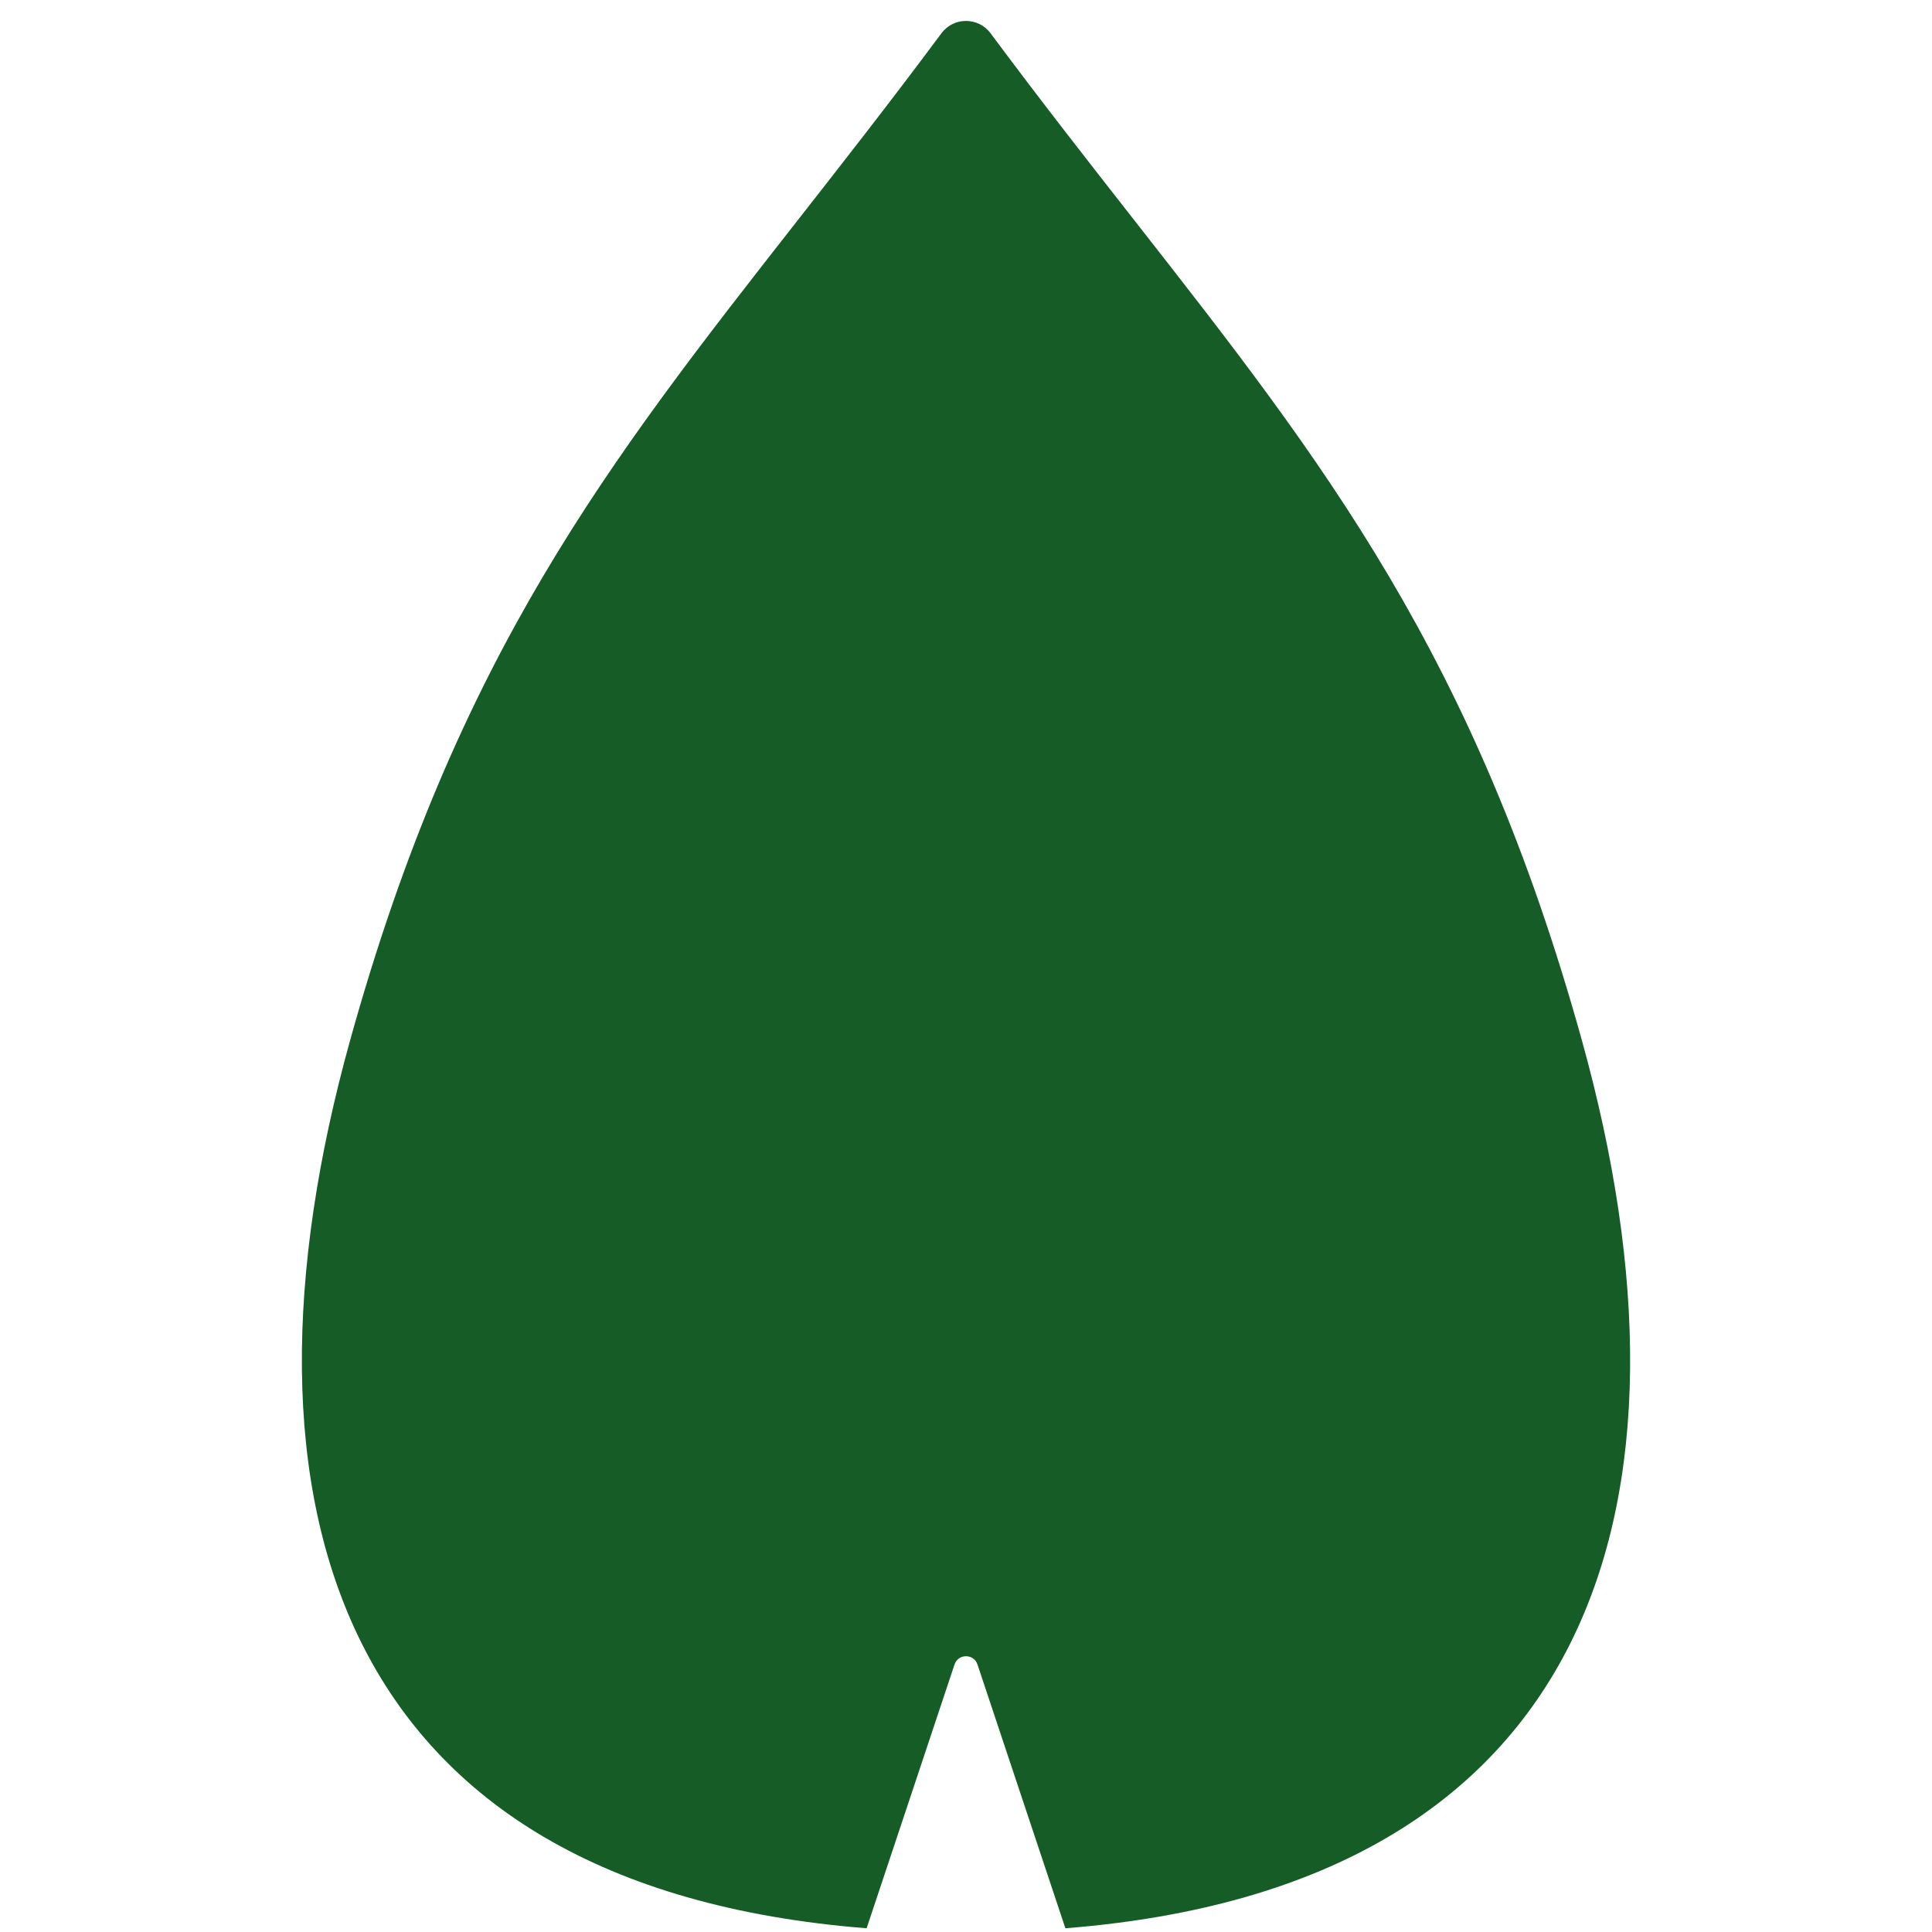
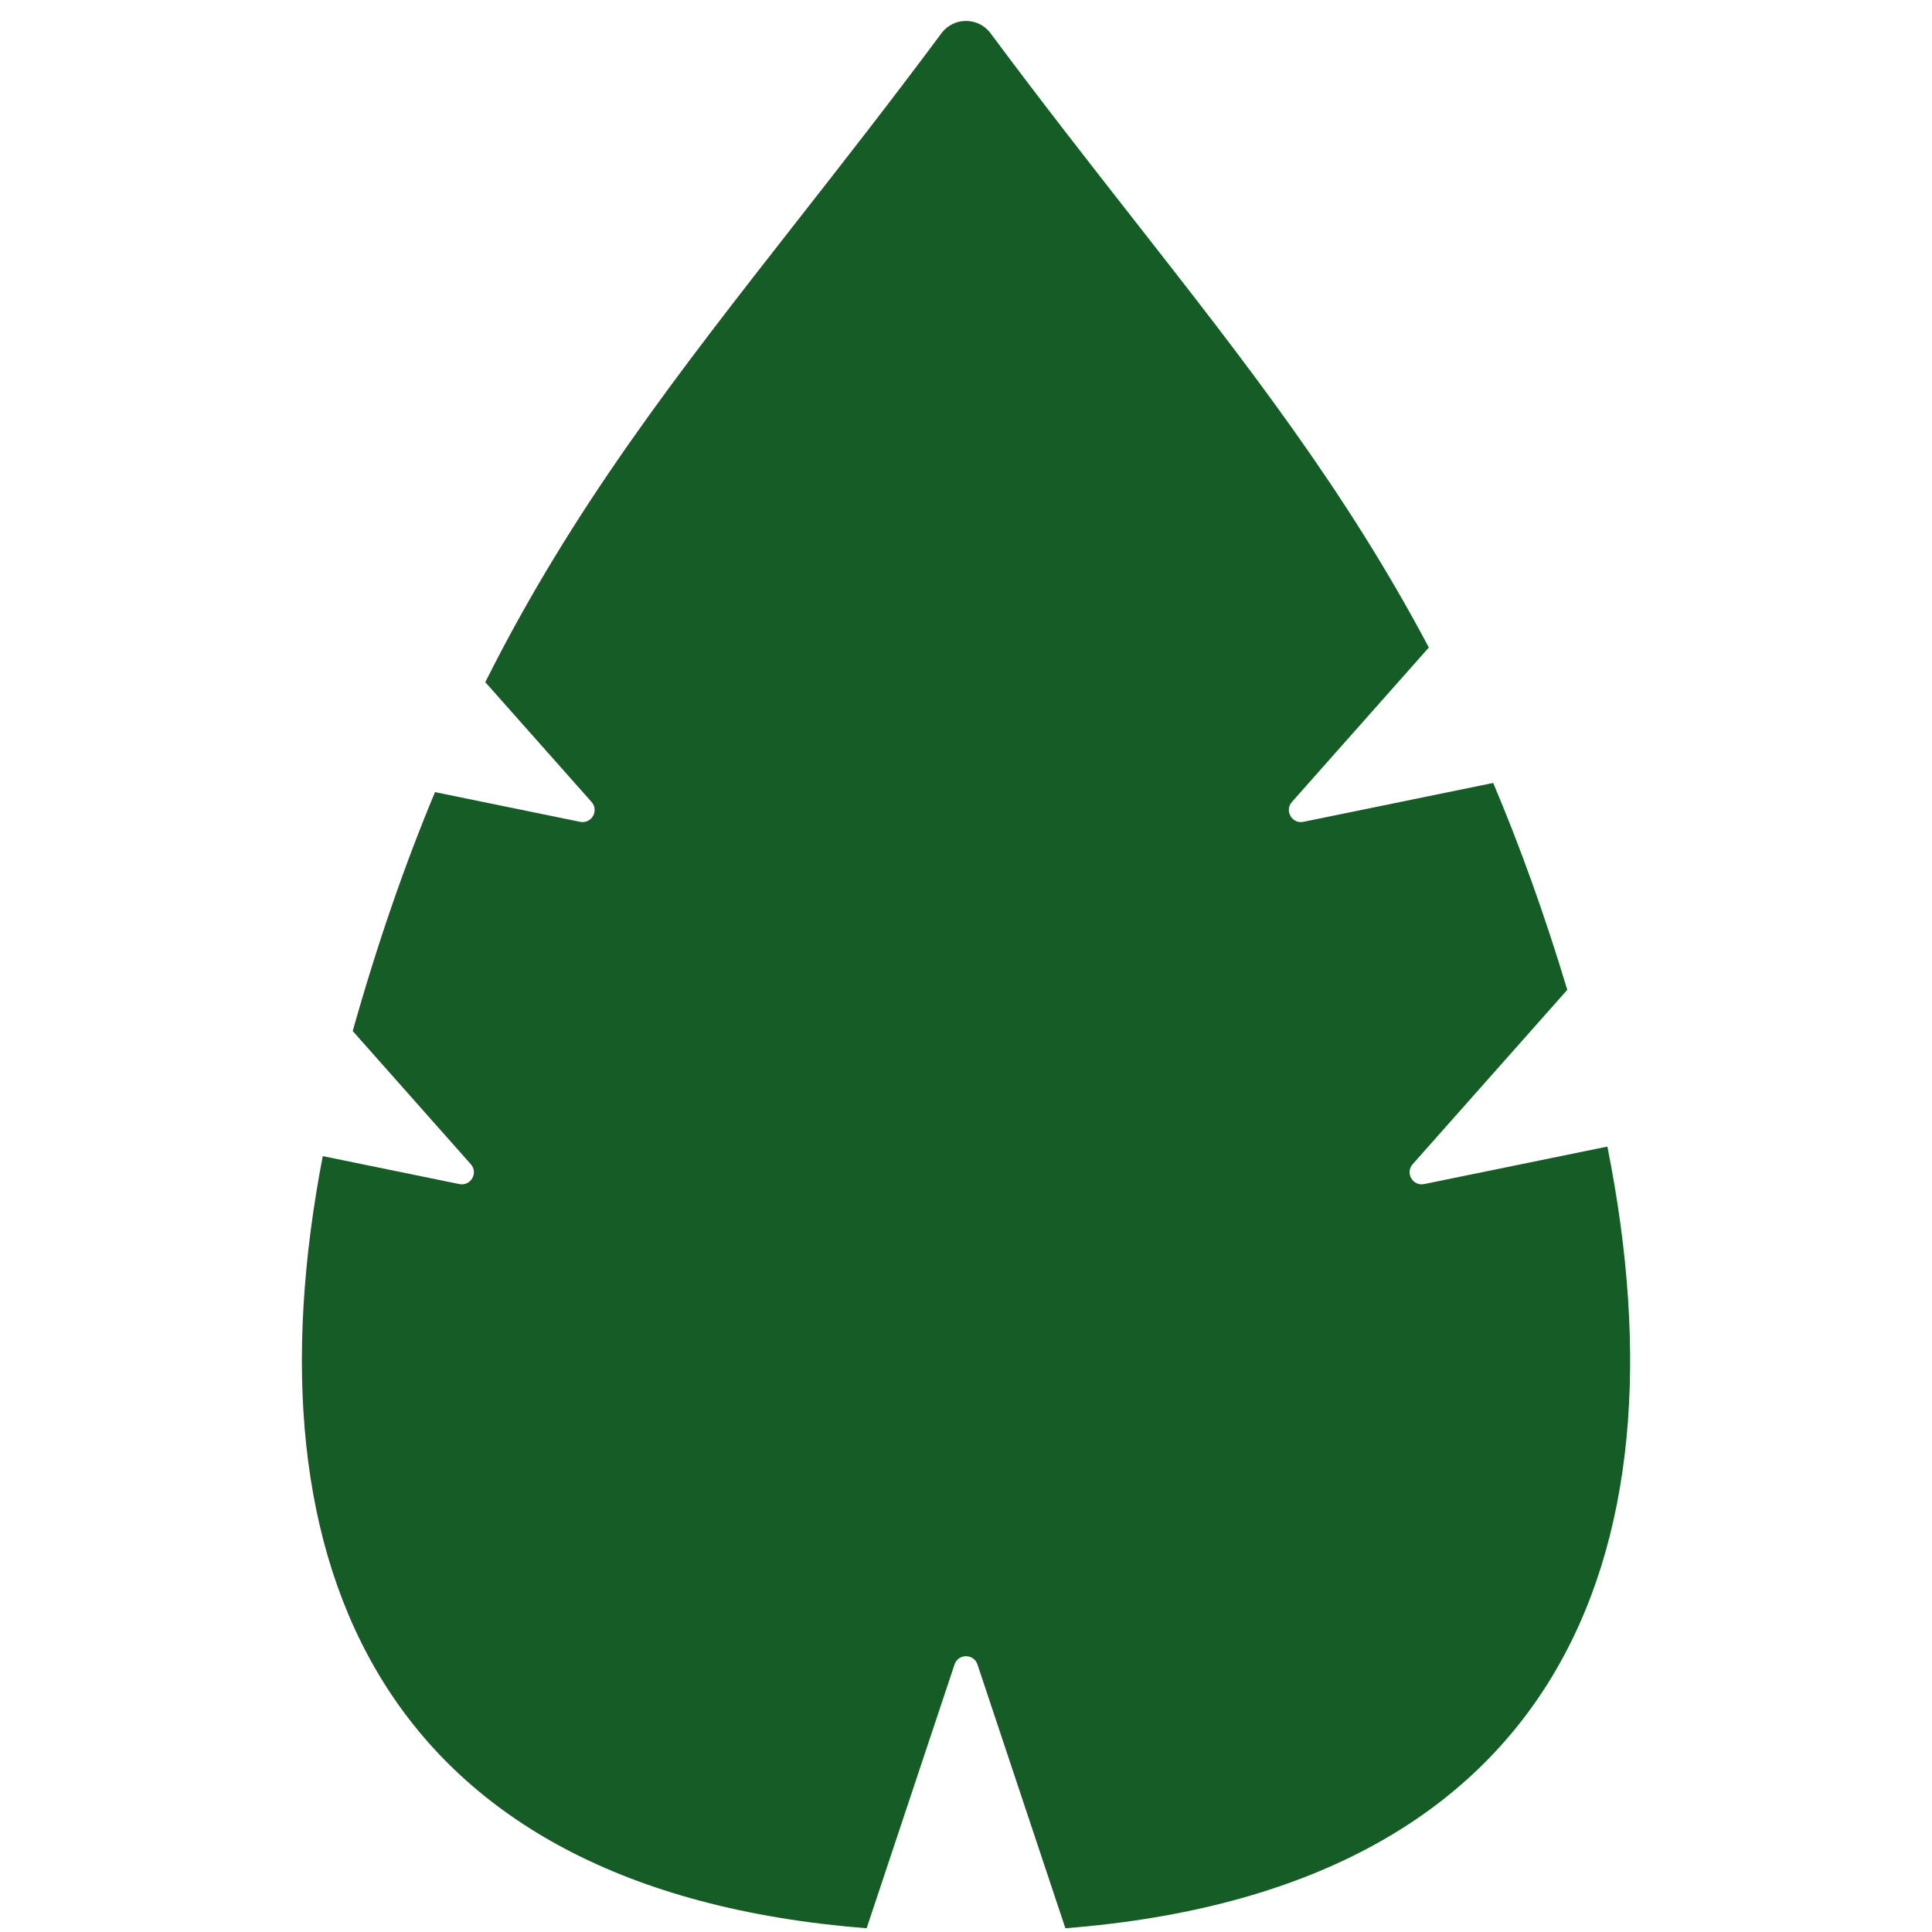
<svg xmlns="http://www.w3.org/2000/svg" width="32" height="32" viewBox="0 0 32 32" fill="none">
-   <path fill-rule="evenodd" clip-rule="evenodd" d="M17.646 31.938C26.412 31.249 28.34 24.927 26.201 17.231C24.427 10.85 21.94 7.673 18.786 3.646C18.031 2.682 17.237 1.668 16.406 0.55C16.204 0.279 15.796 0.279 15.594 0.55C14.763 1.668 13.969 2.682 13.214 3.646C10.06 7.673 7.573 10.85 5.799 17.231C3.66 24.927 5.588 31.249 14.354 31.938L15.81 27.569C15.871 27.387 16.129 27.387 16.19 27.569L17.646 31.938Z" fill="#165C26" />
+   <path fill-rule="evenodd" clip-rule="evenodd" d="M17.646 31.938C25.734 31.302 28.001 25.872 26.623 18.991L23.588 19.612C23.399 19.65 23.271 19.427 23.398 19.283L25.959 16.395C25.58 15.136 25.171 14.006 24.732 12.968L21.588 13.612C21.399 13.65 21.271 13.427 21.398 13.283L23.666 10.725C22.279 8.106 20.648 6.024 18.786 3.646L18.786 3.646C18.031 2.682 17.237 1.668 16.406 0.55C16.204 0.279 15.796 0.279 15.594 0.55C14.763 1.668 13.969 2.682 13.214 3.646L13.214 3.646C11.218 6.195 9.489 8.403 8.038 11.299L9.798 13.283C9.926 13.427 9.797 13.65 9.608 13.612L7.205 13.12C6.712 14.301 6.258 15.603 5.842 17.077L7.798 19.283C7.926 19.427 7.797 19.65 7.608 19.612L5.346 19.149C4.035 25.955 6.328 31.307 14.354 31.938L15.81 27.569C15.871 27.387 16.129 27.387 16.19 27.569L17.646 31.938Z" fill="#165C26" />
</svg>
